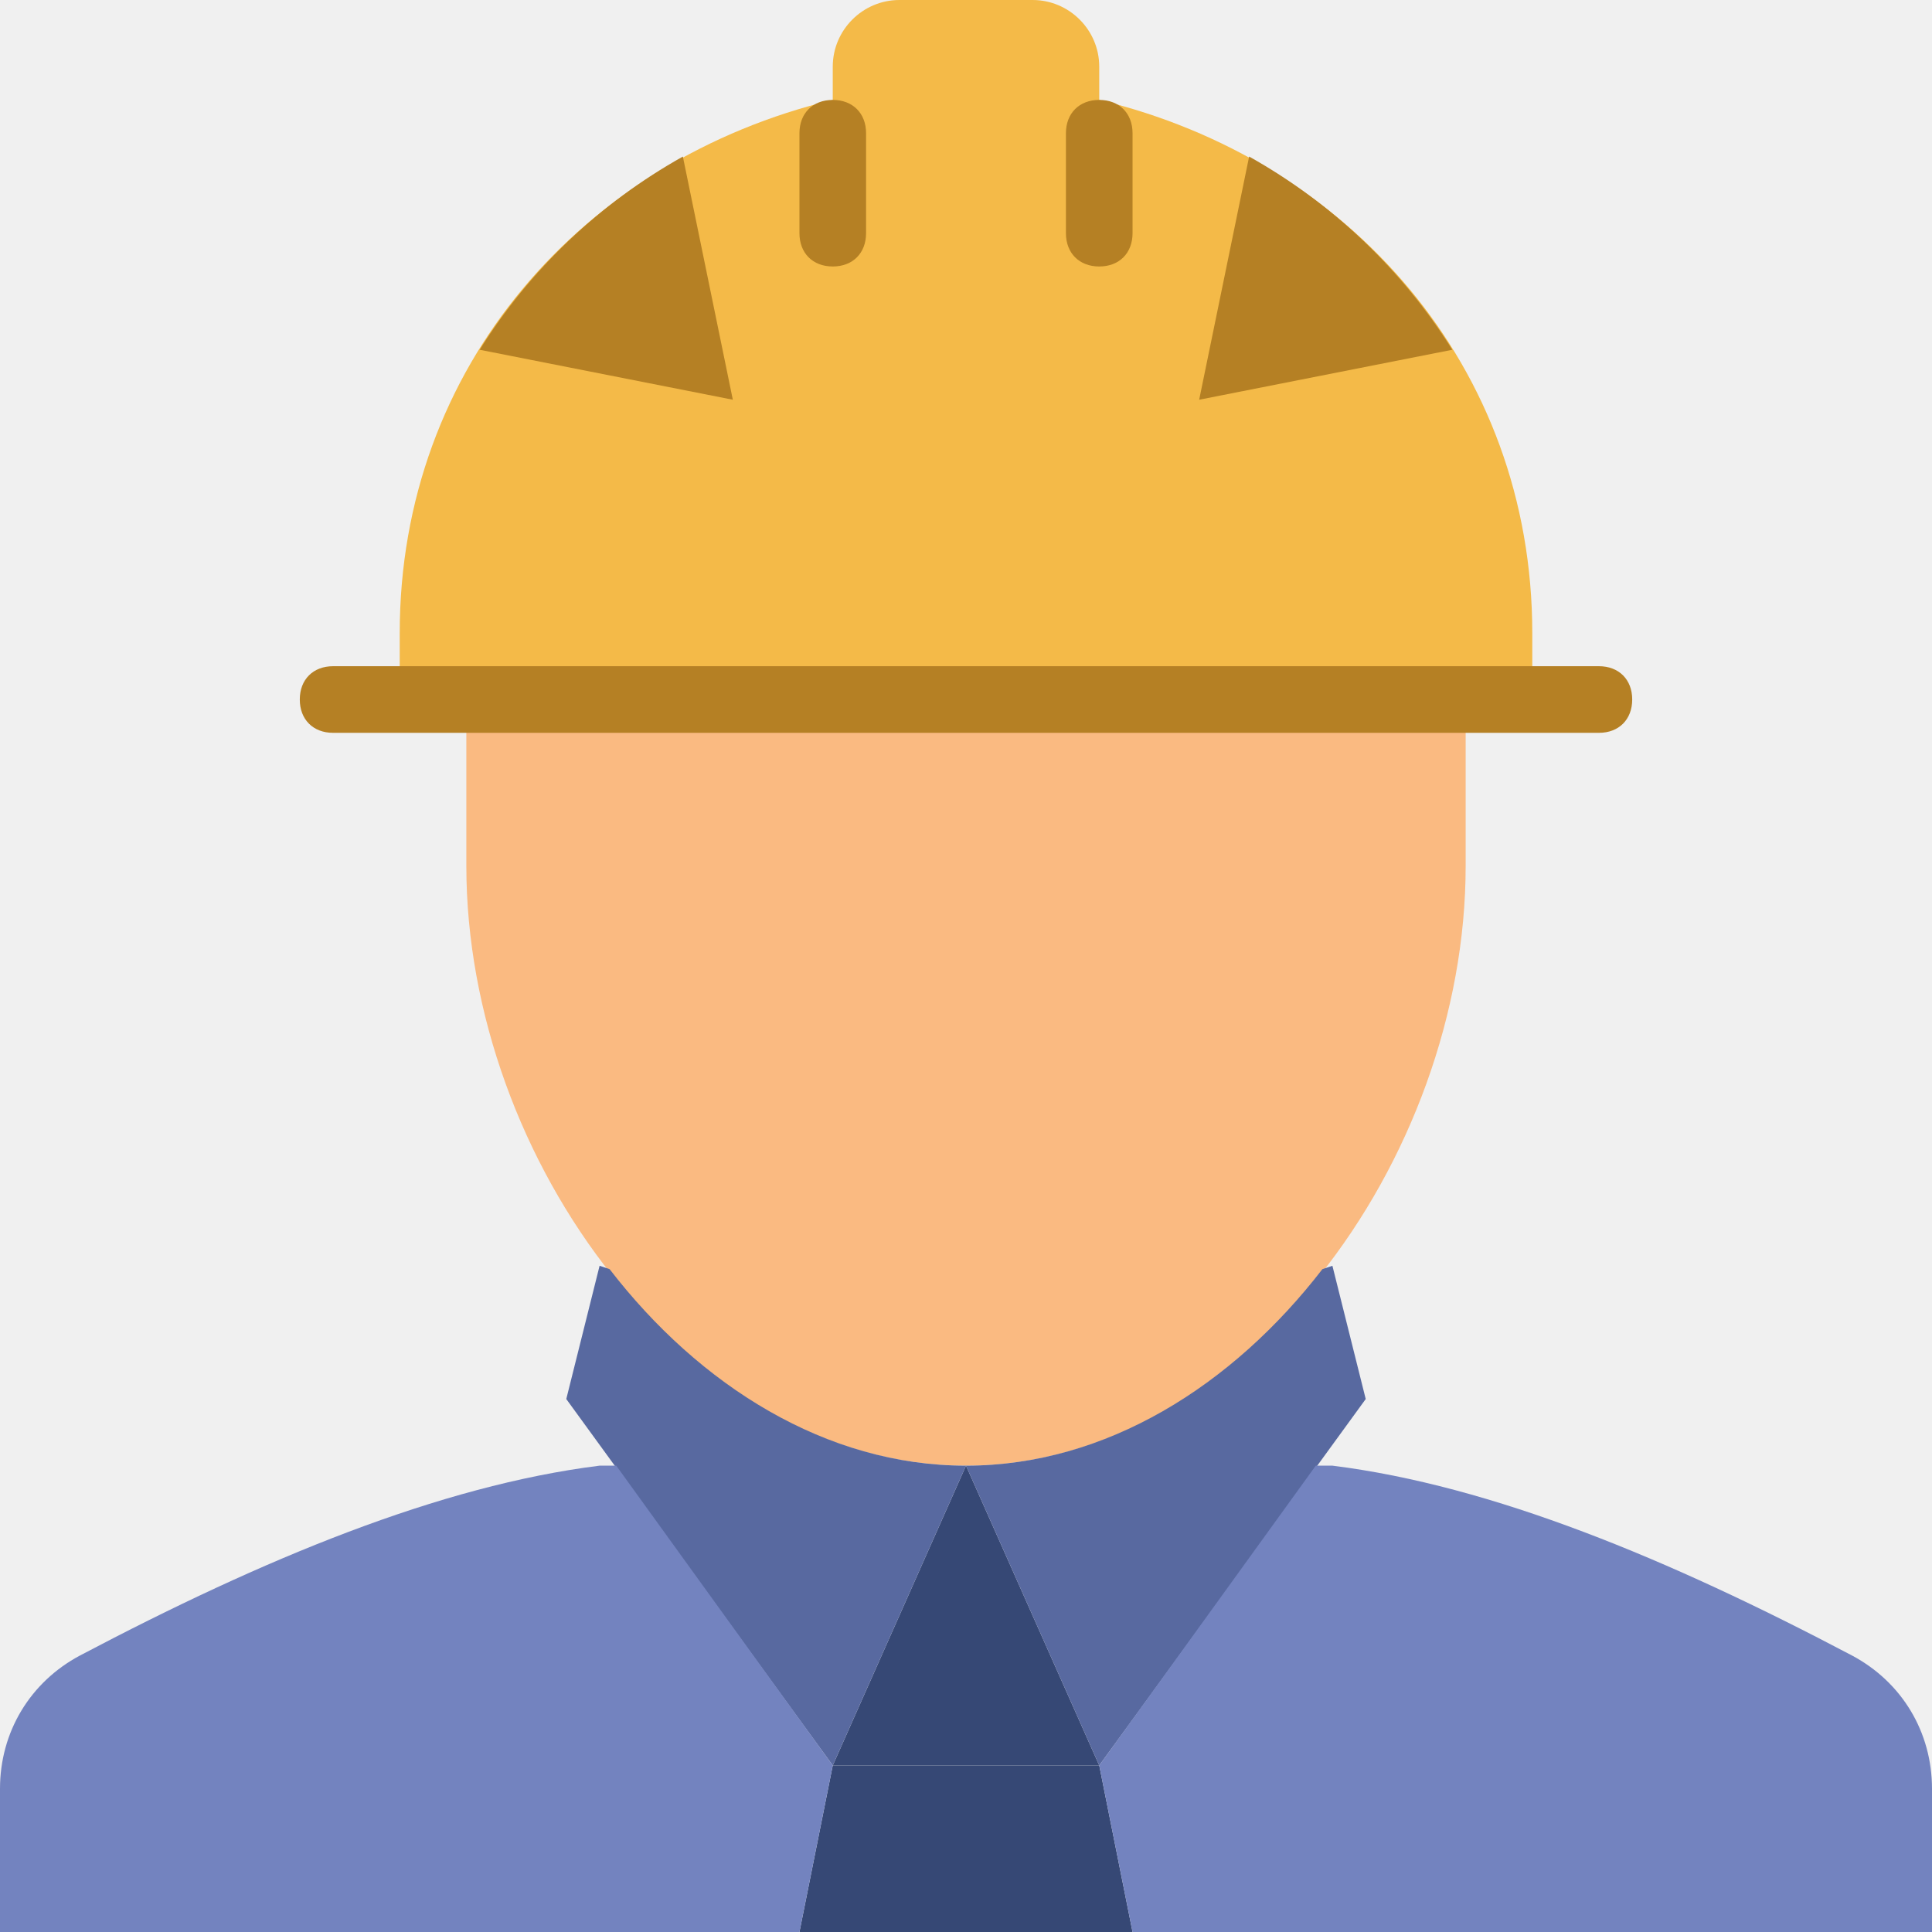
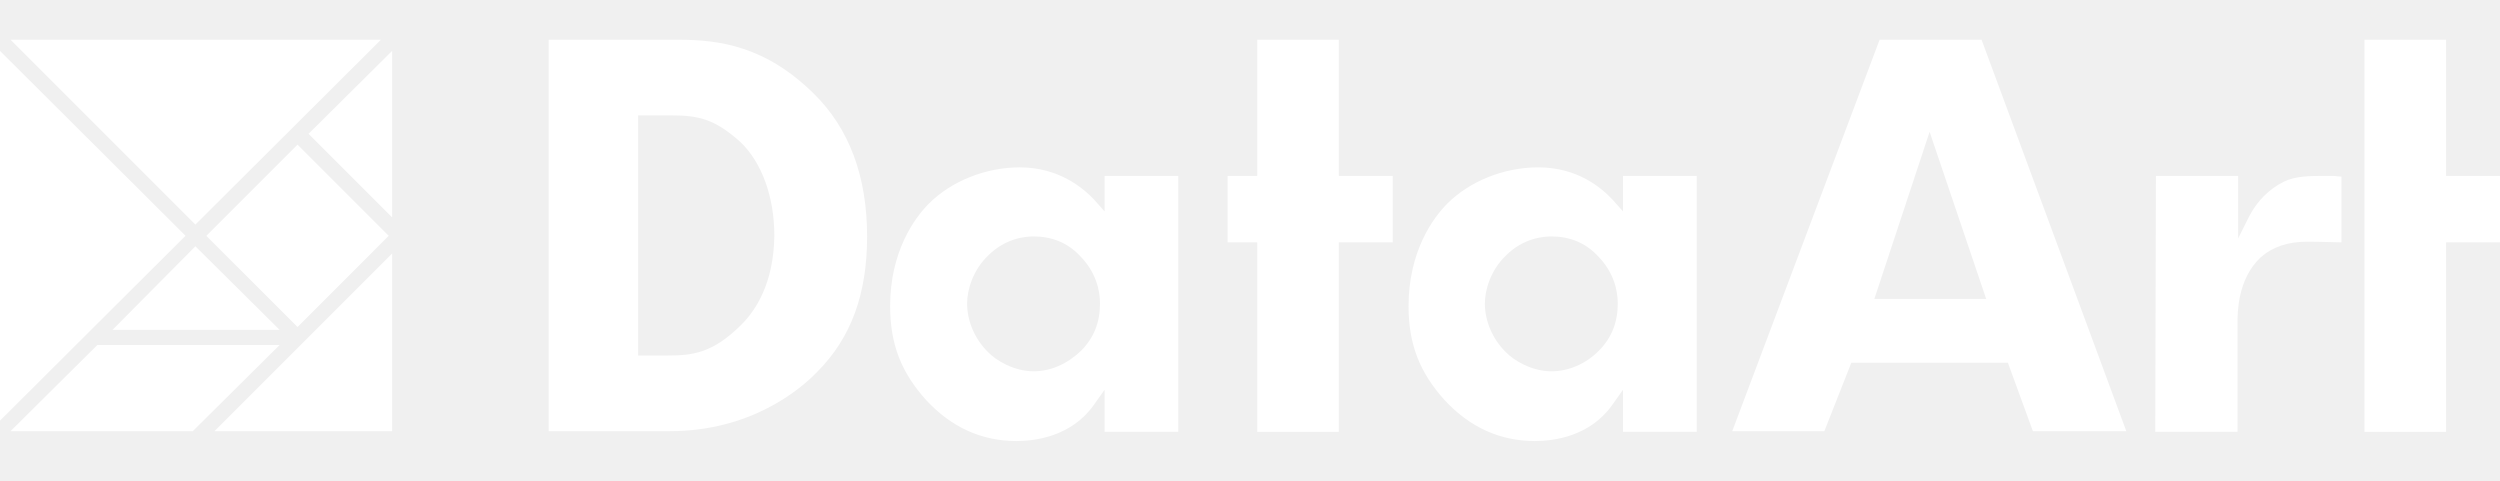
- <svg xmlns="http://www.w3.org/2000/svg" version="1.1" id="Layer_1" x="0px" y="0px" viewBox="0 0 512 512" style="enable-background:new 0 0 512 512;" xml:space="preserve">
-   <g transform="translate(-1)">
-     <path style="fill:#FABA81;" d="M124.586,185.379v44.138c0,77.683,59.145,158.897,132.414,158.897S389.414,307.2,389.414,229.517   v-44.138H124.586z" />
-     <path style="fill:#F4BA48;" d="M292.31,26.483v-8.828C292.31,7.945,284.366,0,274.655,0h-35.31c-9.71,0-17.655,7.945-17.655,17.655   v8.828c-66.207,15.89-114.759,70.621-114.759,141.241v17.655h300.138v-17.655C407.069,97.103,358.517,42.372,292.31,26.483" />
-     <g>
-       <path style="fill:#B58024;" d="M292.31,70.621c-5.297,0-8.828-3.531-8.828-8.828V35.31c0-5.297,3.531-8.828,8.828-8.828    s8.828,3.531,8.828,8.828v26.483C301.138,67.09,297.607,70.621,292.31,70.621" />
-       <path style="fill:#B58024;" d="M221.69,70.621c-5.297,0-8.828-3.531-8.828-8.828V35.31c0-5.297,3.531-8.828,8.828-8.828    s8.828,3.531,8.828,8.828v26.483C230.517,67.09,226.986,70.621,221.69,70.621" />
-       <path style="fill:#B58024;" d="M424.724,194.207H89.276c-5.297,0-8.828-3.531-8.828-8.828s3.531-8.828,8.828-8.828h335.448    c5.297,0,8.828,3.531,8.828,8.828S430.021,194.207,424.724,194.207" />
-     </g>
-     <g>
-       <path style="fill:#364875;" d="M292.31,467.862H221.69L257,388.414L292.31,467.862z" />
-       <path style="fill:#364875;" d="M212.862,512l8.828-44.138h70.621L301.138,512H212.862z" />
-     </g>
-     <g>
-       <path style="fill:#5869A0;" d="M162.545,336.331l-2.648-0.883l-8.828,35.31l70.621,97.103L257,388.414    C219.924,388.414,186.379,367.228,162.545,336.331" />
-       <path style="fill:#5869A0;" d="M351.455,336.331c-23.834,30.897-57.379,52.083-94.455,52.083l35.31,79.448l70.621-97.103    l-8.828-35.31L351.455,336.331z" />
-     </g>
-     <g>
-       <path style="fill:#7383BF;" d="M491.814,438.731c-48.552-25.6-95.338-45.021-137.71-50.317h-4.414l-57.379,79.448L301.138,512    h-3.531l0,0H513v-37.959C513,459.034,505.055,445.793,491.814,438.731" />
-       <path style="fill:#7383BF;" d="M164.31,388.414h-4.414c-42.372,5.297-89.159,24.717-137.71,50.317    C8.945,445.793,1,459.034,1,474.041V512h211.862l8.828-44.138L164.31,388.414z" />
-     </g>
-     <g>
-       <path style="fill:#B58024;" d="M128.117,92.69l67.09,13.241L181.966,41.49C159.897,53.848,141.359,71.503,128.117,92.69" />
-       <path style="fill:#B58024;" d="M385.883,92.69l-67.09,13.241l13.241-64.441C354.103,53.848,372.641,71.503,385.883,92.69" />
+ <svg xmlns="http://www.w3.org/2000/svg" class="svg--white" width="260px" height="50px" viewBox="0 0 380 61" version="1.1">
+   <g id="Page-1" stroke="none" stroke-width="1" fill="none" fill-rule="evenodd">
+     <g id="DA-logo-white-rgb-380x61" fill-rule="nonzero" fill="#FFFFFF">
+       <g id="Text" transform="translate(83, 0)">
+         <path d="M40.7,8.2 C33.4,1 26.4,0 20.1,0 L0.4,0 L0.4,59.5 L18.8,59.5 C31.1,59.5 38.6,53.2 41.2,50.5 C46.4,45.3 48.8,38.6 48.8,29.9 C48.8,20.8 46.1,13.5 40.7,8.2 Z M29.7,43.3 C25.3,47.7 22.2,48 18.4,48 L14,48 L14,11.5 L19,11.5 C23.3,11.5 25.7,12.1 29.6,15.6 C32.8,18.7 34.7,23.9 34.7,29.8 C34.6,37 31.9,41.1 29.7,43.3 Z" id="Shape" />
+         <path d="M74.1,50.4 C71.2,50.4 68.4,48.8 67.1,47.4 C65.2,45.5 64,42.8 64,40.1 C64,38 64.9,35 67.2,32.8 C69.9,30.1 73,29.9 74.1,29.9 C76.8,29.9 79.2,30.8 81.1,32.8 C83.6,35.3 84.2,38.1 84.2,40.1 C84.2,42.9 83.3,45.3 81.3,47.3 C79.2,49.3 76.7,50.4 74.1,50.4 M72,19.4 C66.8,19.4 61.6,21.5 58.2,24.9 C56,27.1 52.3,32.2 52.3,40.5 C52.3,46.3 54,50.6 57.8,54.8 C61.6,58.9 66.2,61 71.5,61 C74.4,61 79.8,60.3 83.2,55.6 L84.9,53.2 L84.9,59.6 L96.1,59.6 L96.1,20.7 L84.9,20.7 L84.9,26.1 L83.3,24.3 C81.6,22.5 77.9,19.4 72,19.4" id="Shape" />
+         <path d="M152.8,50.4 C149.9,50.4 147.1,48.8 145.8,47.4 C143.9,45.5 142.7,42.8 142.7,40.1 C142.7,38 143.6,35 145.9,32.8 C148.6,30.1 151.7,29.9 152.8,29.9 C155.5,29.9 157.9,30.8 159.8,32.8 C162.3,35.3 162.9,38.1 162.9,40.1 C162.9,42.9 162,45.3 160,47.3 C158,49.3 155.4,50.4 152.8,50.4 M150.8,19.4 C145.6,19.4 140.4,21.5 137,24.9 C134.8,27.1 131.1,32.2 131.1,40.5 C131.1,46.3 132.8,50.6 136.6,54.8 C140.4,58.9 145,61 150.3,61 C153.2,61 158.6,60.3 162,55.6 L163.7,53.2 L163.7,59.6 L174.9,59.6 L174.9,20.7 L163.7,20.7 L163.7,26.1 L162.1,24.3 C160.4,22.5 156.8,19.4 150.8,19.4" id="Shape" />
+         <polygon id="Shape" points="108.1 0 108.1 20.7 103.6 20.7 103.6 30.8 108.1 30.8 108.1 59.6 120.5 59.6 120.5 30.8 128.7 30.8 128.7 20.7 120.5 20.7 120.5 0" />
+         <polygon id="Shape" points="276.4 0 276.4 59.6 288.8 59.6 288.8 30.8 297 30.8 297 20.7 288.8 20.7 288.8 0" />
+         <path d="M218.9,39.4 L201.9,39.4 L210.3,14 L218.9,39.4 Z M226,59.5 L240.2,59.5 L218.2,0 L202.7,0 L180.3,59.5 L194.3,59.5 L198.4,49.1 L222.2,49.1 L226,59.5 Z" id="Shape" />
+         <path d="M244.6,59.6 L257.1,59.6 L257.1,43.1 C257.1,41.5 257.1,36.4 260.6,33.1 C262.4,31.5 264.7,30.7 267.7,30.7 C269.8,30.7 272.1,30.8 272.9,30.8 L272.9,20.8 C272.3,20.8 272,20.7 271.6,20.7 L271.4,20.7 L271,20.7 L270.5,20.7 C268.1,20.7 265.9,20.7 264.1,21.6 C261.9,22.7 260.1,24.5 258.9,26.8 L257.2,30.2 L257.2,20.7 L244.7,20.7 L244.6,59.6 L244.6,59.6 Z" id="Shape" />
+       </g>
+       <g id="Tangram">
+         <polygon id="Shape" points="0 57.9 0 1.7 28.2 29.8" />
+         <rect id="Rectangle-path" transform="translate(45.22586, 29.80706) rotate(-45.0081) translate(-45.22586, -29.80706) " x="35.426" y="20.007" width="19.6" height="19.6" />
+         <polygon id="Shape" points="29.7 31.4 17.1 44.1 42.5 44.1" />
+         <polygon id="Shape" points="1.6 0 57.9 0 29.7 28.1" />
+         <polygon id="Shape" points="59.6 27 59.6 1.7 46.9 14.3" />
+         <polygon id="Shape" points="59.6 32.5 32.6 59.5 59.6 59.5" />
+         <polygon id="Shape" points="14.8 46.4 42.5 46.4 29.3 59.5 1.6 59.5" />
+       </g>
    </g>
  </g>
-   <g>
- </g>
-   <g>
- </g>
-   <g>
- </g>
-   <g>
- </g>
-   <g>
- </g>
-   <g>
- </g>
-   <g>
- </g>
-   <g>
- </g>
-   <g>
- </g>
-   <g>
- </g>
-   <g>
- </g>
-   <g>
- </g>
-   <g>
- </g>
-   <g>
- </g>
-   <g>
- </g>
</svg>
